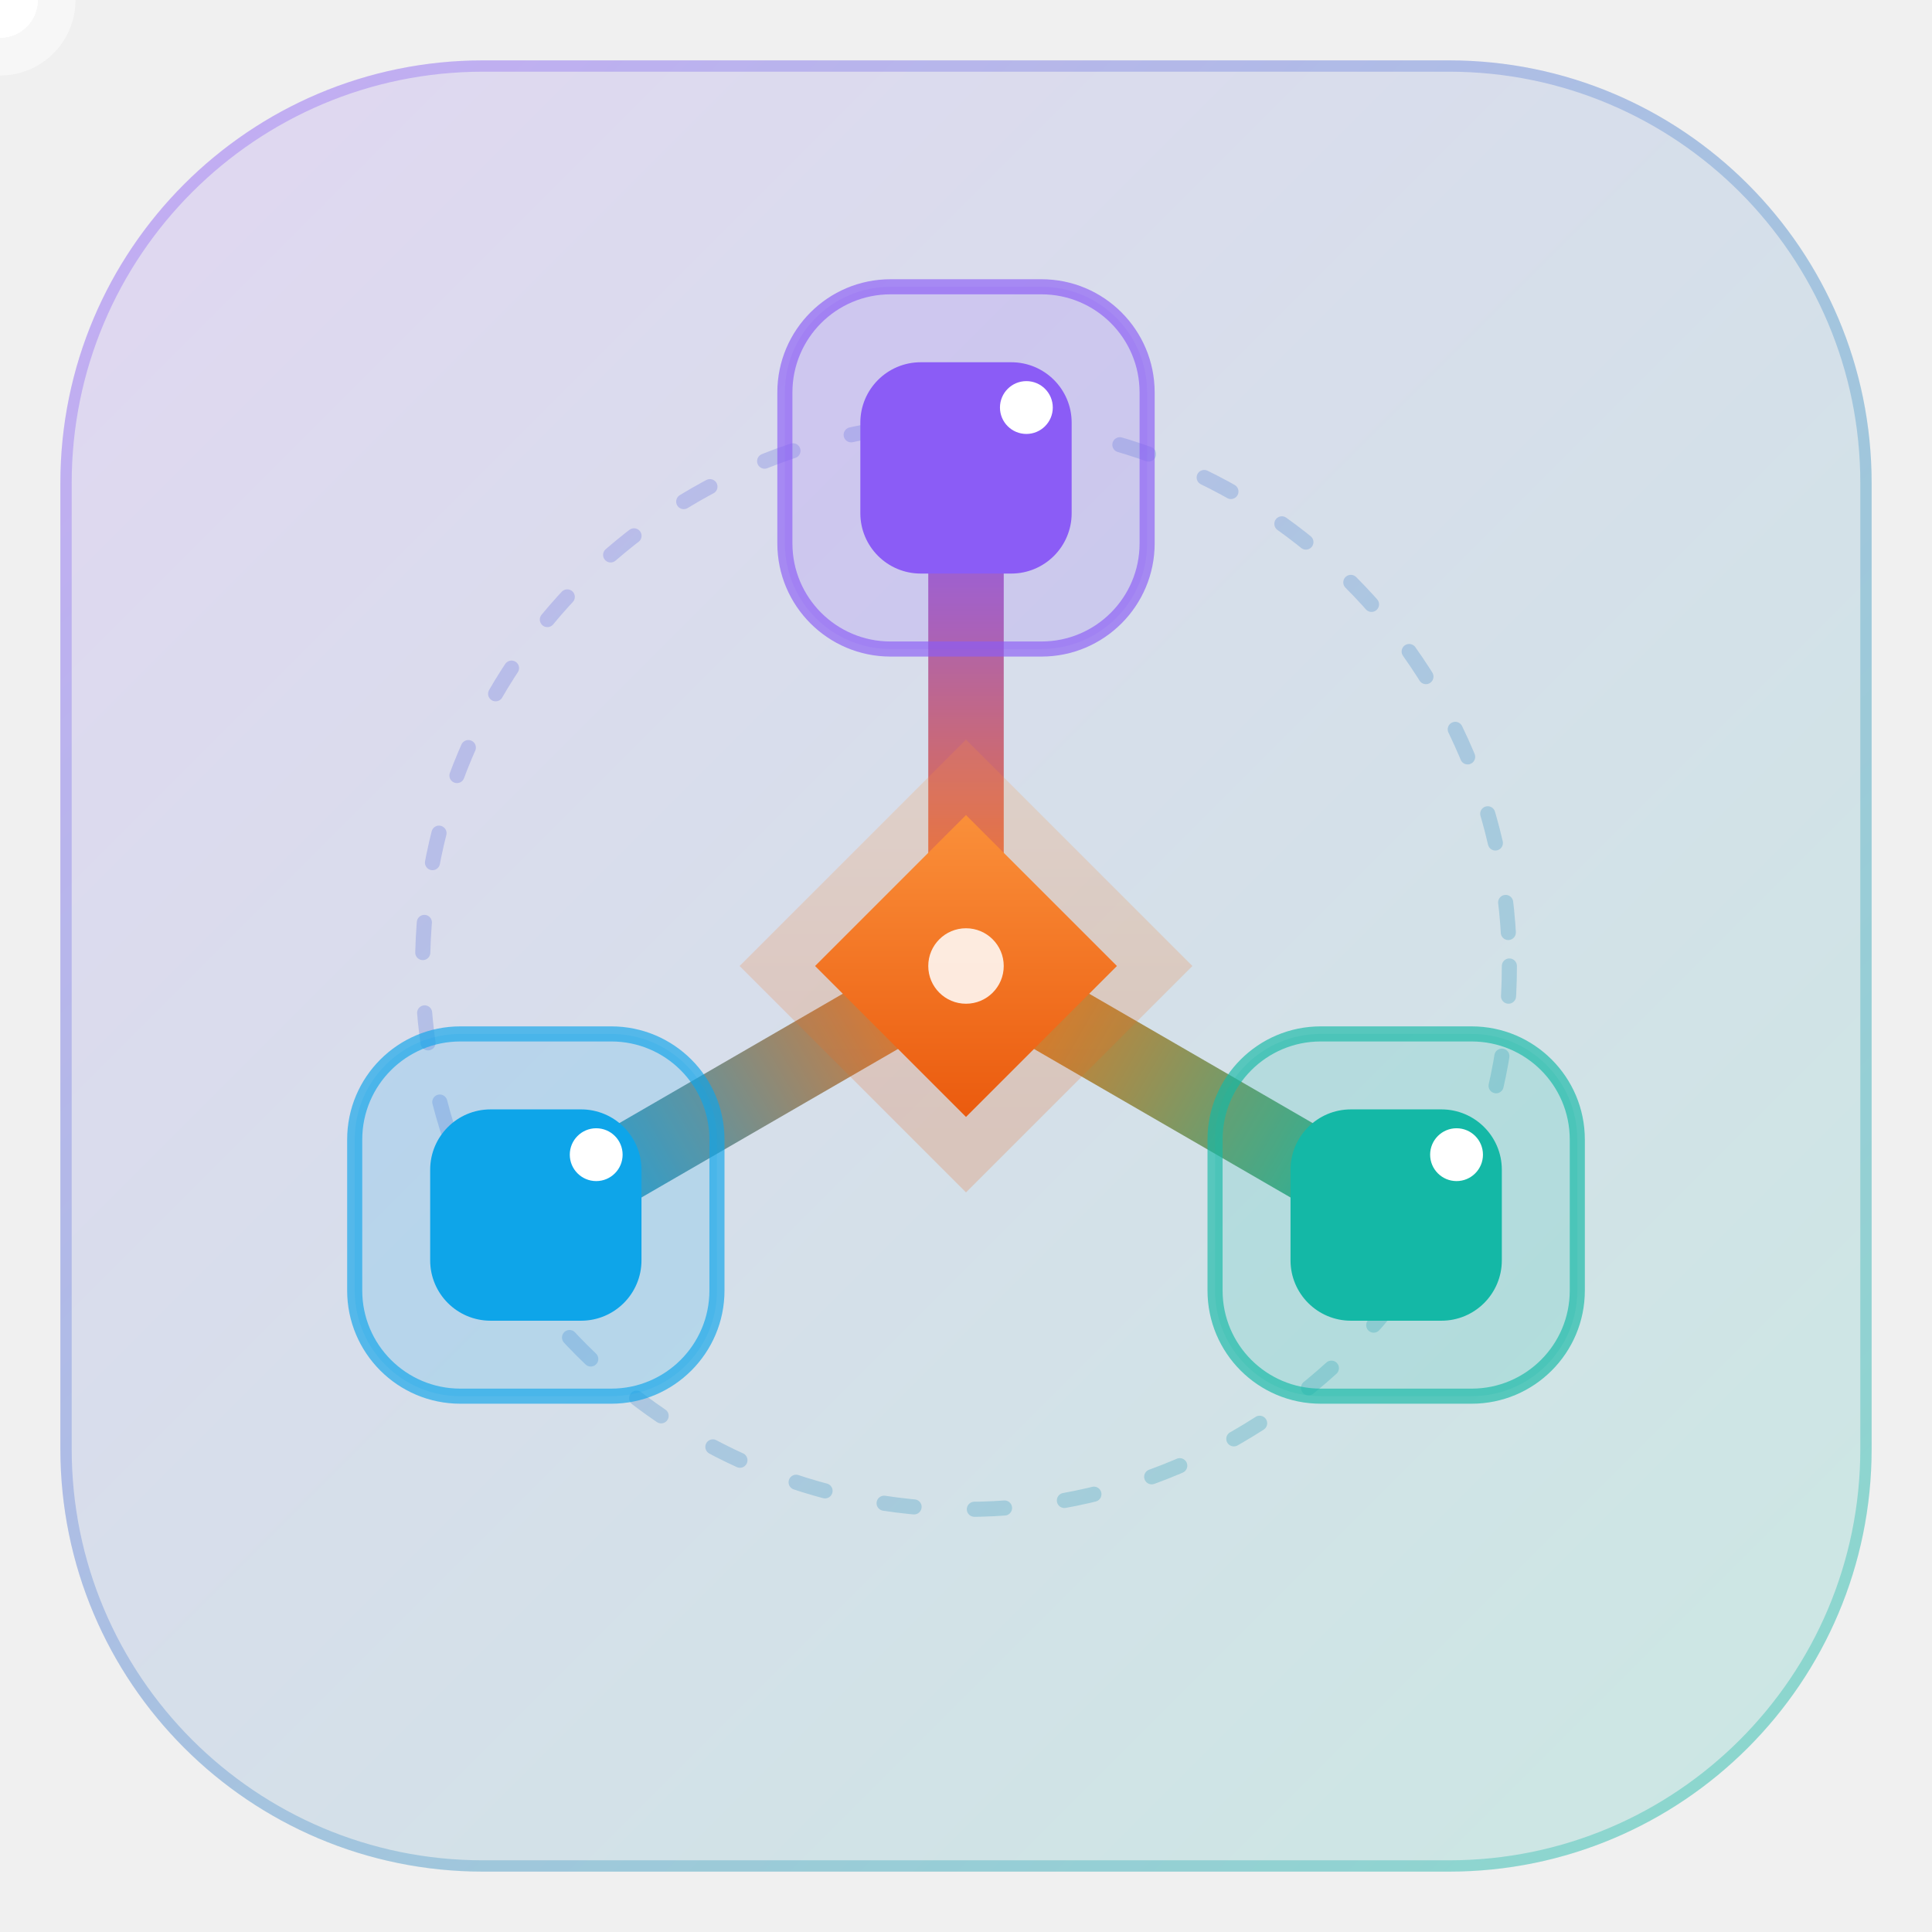
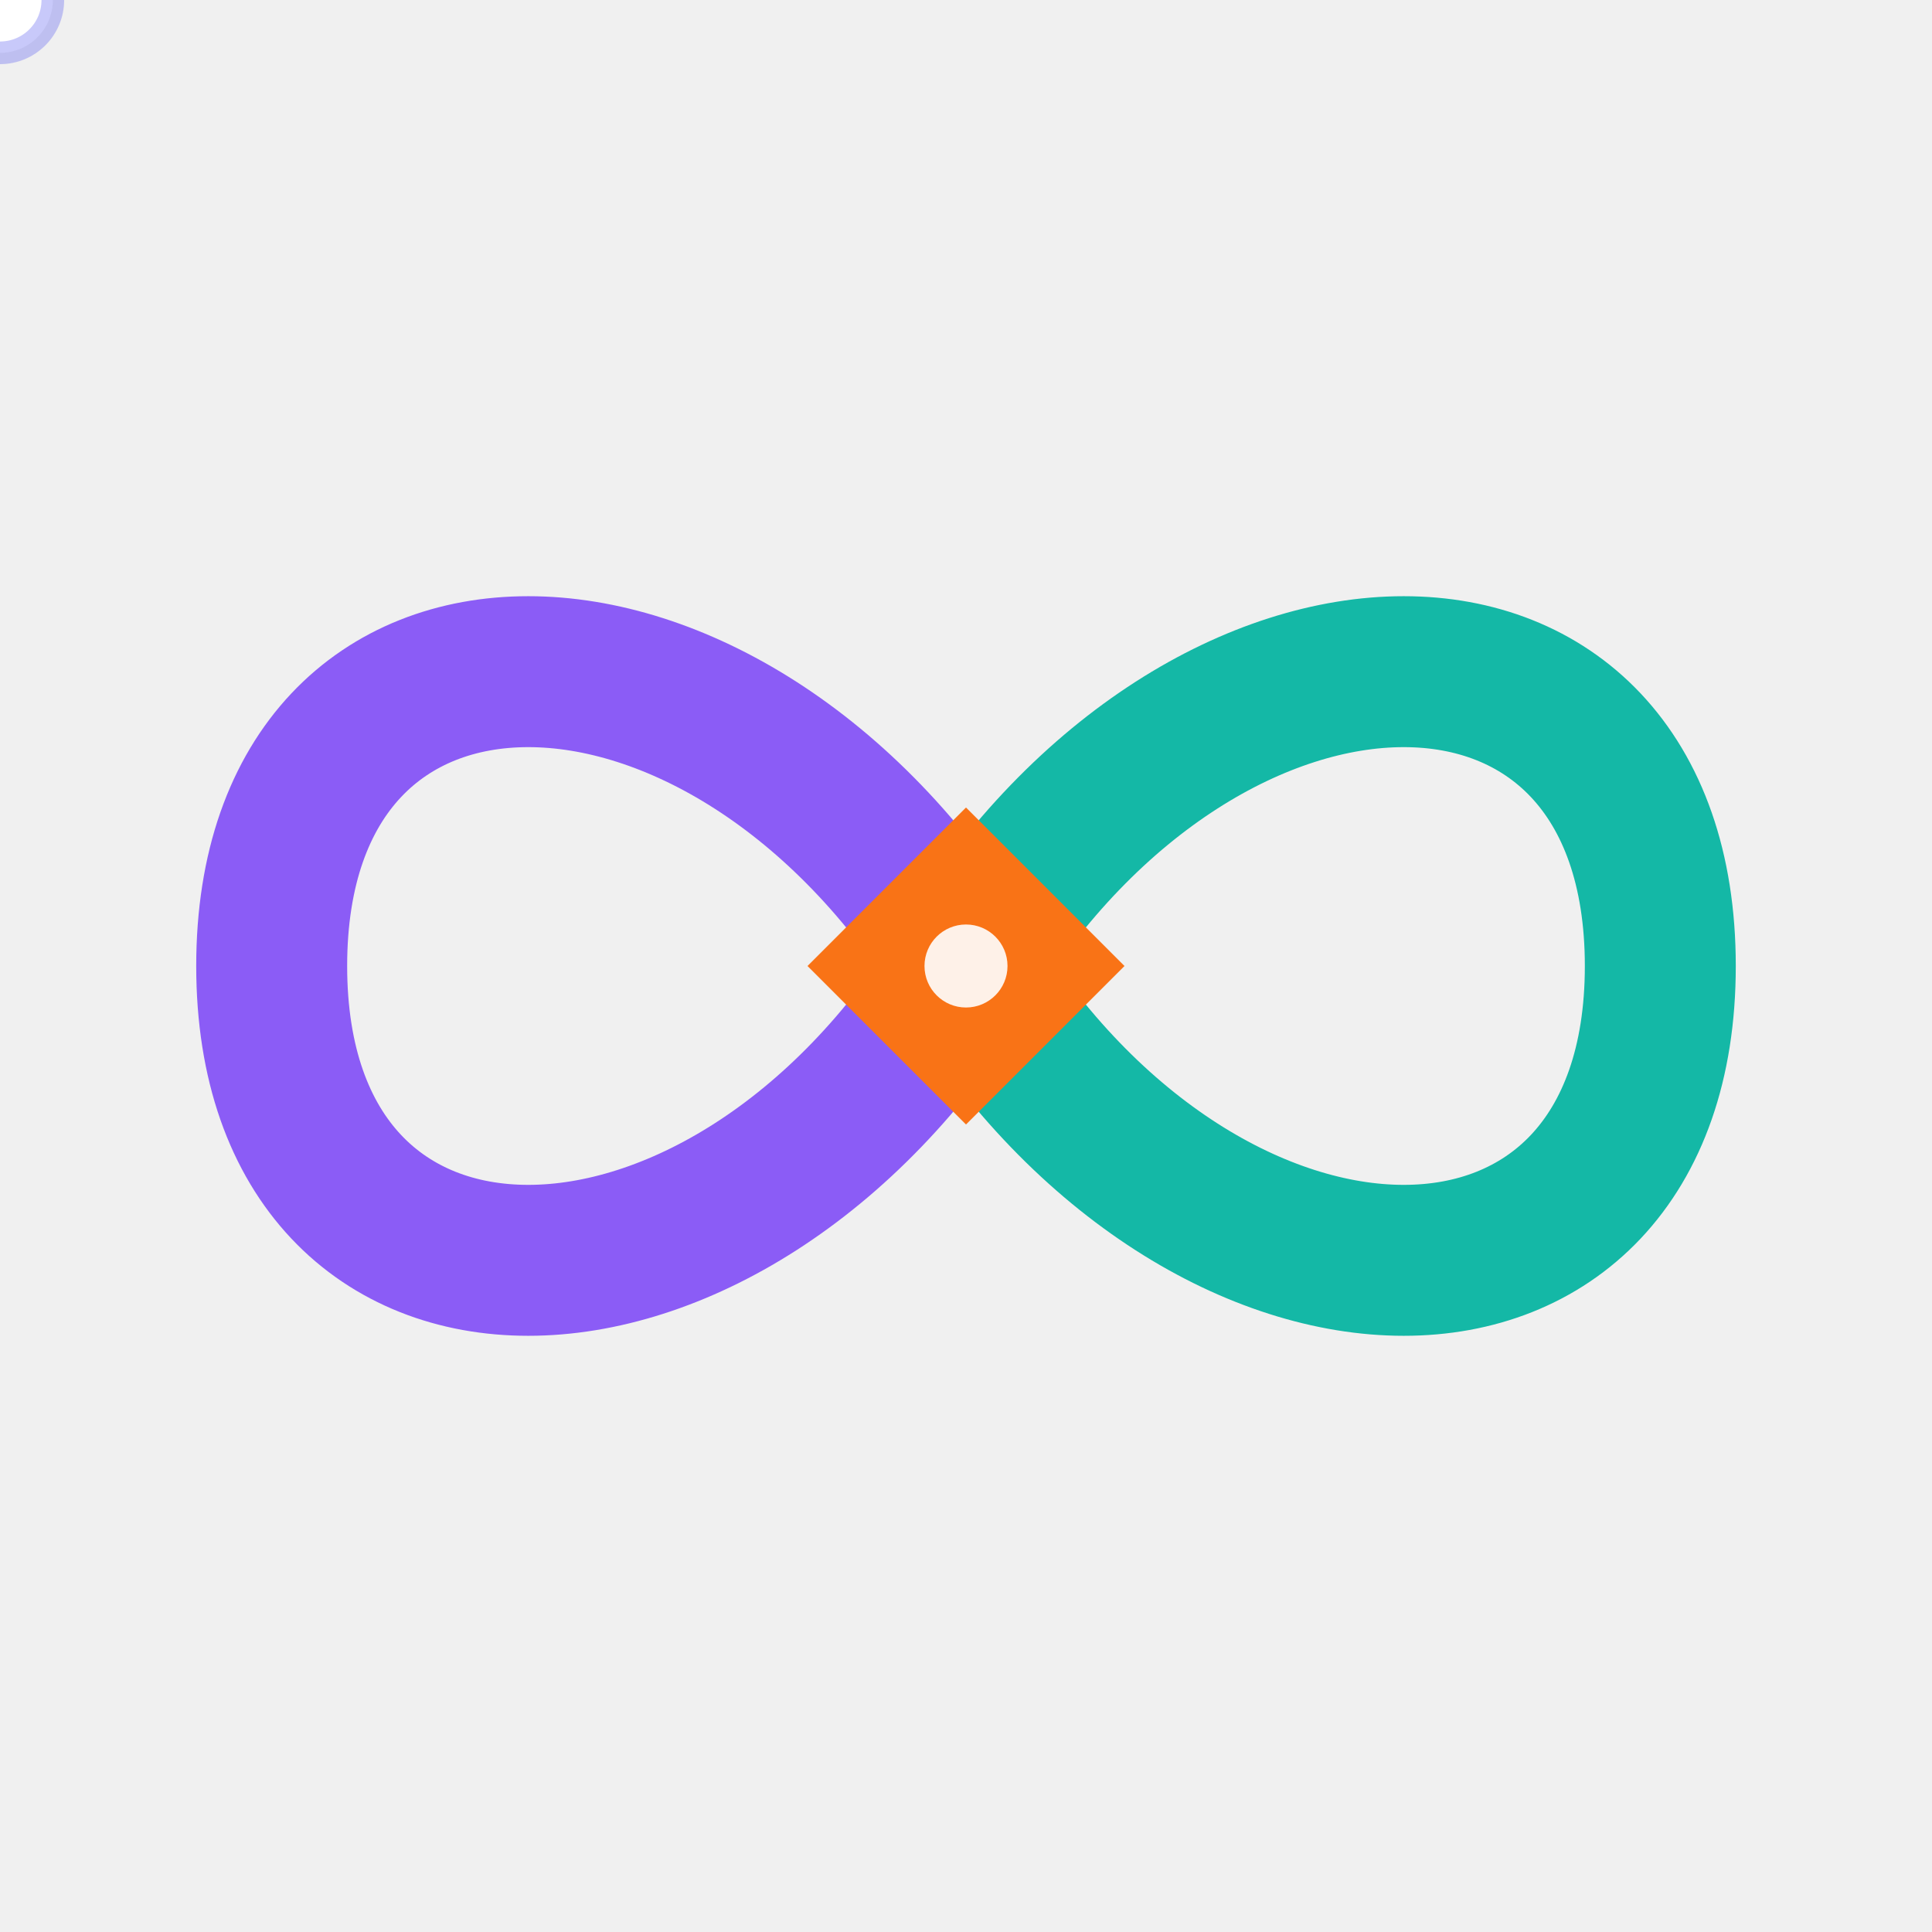
<svg xmlns="http://www.w3.org/2000/svg" width="256" height="256" viewBox="0 0 256 256" fill="none" role="img" aria-labelledby="sa-title">
-   <defs>
-     <linearGradient id="sa-tile" x1="24" y1="24" x2="232" y2="232" gradientUnits="userSpaceOnUse">
-       <stop stop-color="#8B5CF6" stop-opacity="0.16" />
-       <stop offset="1" stop-color="#14B8A6" stop-opacity="0.16" />
-     </linearGradient>
-     <linearGradient id="sa-edge" x1="24" y1="24" x2="232" y2="232" gradientUnits="userSpaceOnUse">
-       <stop stop-color="#8B5CF6" />
-       <stop offset="1" stop-color="#14B8A6" />
-     </linearGradient>
-     <linearGradient id="sa-spoke-a" x1="128" y1="62" x2="128" y2="128" gradientUnits="userSpaceOnUse">
-       <stop stop-color="#8B5CF6" />
-       <stop offset="1" stop-color="#F97316" />
-     </linearGradient>
-     <linearGradient id="sa-spoke-b" x1="185" y1="161" x2="128" y2="128" gradientUnits="userSpaceOnUse">
-       <stop stop-color="#14B8A6" />
-       <stop offset="1" stop-color="#F97316" />
-     </linearGradient>
-     <linearGradient id="sa-spoke-c" x1="71" y1="161" x2="128" y2="128" gradientUnits="userSpaceOnUse">
-       <stop stop-color="#0EA5E9" />
-       <stop offset="1" stop-color="#F97316" />
-     </linearGradient>
-     <linearGradient id="sa-bus" x1="128" y1="106" x2="128" y2="150" gradientUnits="userSpaceOnUse">
-       <stop stop-color="#FB923C" />
-       <stop offset="1" stop-color="#EA580C" />
-     </linearGradient>
-   </defs>
-   <rect x="8" y="8" width="240" height="240" rx="56" fill="url(#sa-tile)" />
-   <rect x="8.75" y="8.75" width="238.5" height="238.5" rx="55.25" stroke="url(#sa-edge)" stroke-opacity="0.35" stroke-width="1.5" />
-   <circle cx="128" cy="128" r="72" stroke="url(#sa-edge)" stroke-opacity="0.3" stroke-width="2" stroke-dasharray="4 8" stroke-linecap="round" />
-   <path d="M128 62 V128" stroke="url(#sa-spoke-a)" stroke-width="10" stroke-linecap="round" />
-   <path d="M185 161 L128 128" stroke="url(#sa-spoke-b)" stroke-width="10" stroke-linecap="round" />
-   <path d="M71 161 L128 128" stroke="url(#sa-spoke-c)" stroke-width="10" stroke-linecap="round" />
-   <g>
-     <circle r="10" fill="#FFFFFF" fill-opacity="0.2" />
-     <circle r="5" fill="#FFFFFF" />
-     <animateMotion dur="3.6s" repeatCount="indefinite" path="M128 62 L128 128 L185 161" />
-     <animate attributeName="opacity" values="0;1;1;0" keyTimes="0;0.12;0.85;1" dur="3.6s" repeatCount="indefinite" />
-   </g>
-   <g>
-     <circle r="10" fill="#FFFFFF" fill-opacity="0.2" />
-     <circle r="5" fill="#FFFFFF" />
-     <animateMotion dur="3.6s" begin="-1.2s" repeatCount="indefinite" path="M185 161 L128 128 L71 161" />
-     <animate attributeName="opacity" values="0;1;1;0" keyTimes="0;0.12;0.85;1" dur="3.6s" begin="-1.2s" repeatCount="indefinite" />
-   </g>
-   <g>
-     <circle r="10" fill="#FFFFFF" fill-opacity="0.2" />
-     <circle r="5" fill="#FFFFFF" />
-     <animateMotion dur="3.6s" begin="-2.4s" repeatCount="indefinite" path="M71 161 L128 128 L128 62" />
-     <animate attributeName="opacity" values="0;1;1;0" keyTimes="0;0.12;0.85;1" dur="3.6s" begin="-2.4s" repeatCount="indefinite" />
-   </g>
-   <path d="M128 98 L158 128 L128 158 L98 128 Z" fill="url(#sa-bus)" fill-opacity="0.2" />
-   <path d="M128 108 L148 128 L128 148 L108 128 Z" fill="url(#sa-bus)" />
-   <circle cx="128" cy="128" r="5" fill="#FFFFFF" fill-opacity="0.85" />
-   <g>
-     <rect x="104" y="38" width="48" height="48" rx="14" fill="#8B5CF6" fill-opacity="0.16" stroke="#8B5CF6" stroke-opacity="0.65" stroke-width="2" />
-     <rect x="114" y="48" width="28" height="28" rx="8" fill="#8B5CF6" />
-     <circle cx="136" cy="54" r="3.5" fill="#FFFFFF">
-       <animate attributeName="fill-opacity" values="1;0.35;1" dur="3.6s" repeatCount="indefinite" />
-     </circle>
-   </g>
-   <g>
-     <rect x="161" y="137" width="48" height="48" rx="14" fill="#14B8A6" fill-opacity="0.16" stroke="#14B8A6" stroke-opacity="0.65" stroke-width="2" />
-     <rect x="171" y="147" width="28" height="28" rx="8" fill="#14B8A6" />
-     <circle cx="193" cy="153" r="3.5" fill="#FFFFFF">
-       <animate attributeName="fill-opacity" values="1;0.35;1" dur="3.6s" begin="-1.2s" repeatCount="indefinite" />
-     </circle>
-   </g>
-   <g>
-     <rect x="47" y="137" width="48" height="48" rx="14" fill="#0EA5E9" fill-opacity="0.16" stroke="#0EA5E9" stroke-opacity="0.65" stroke-width="2" />
-     <rect x="57" y="147" width="28" height="28" rx="8" fill="#0EA5E9" />
-     <circle cx="79" cy="153" r="3.5" fill="#FFFFFF">
-       <animate attributeName="fill-opacity" values="1;0.35;1" dur="3.6s" begin="-2.4s" repeatCount="indefinite" />
-     </circle>
-   </g>
+   <path d="M128 128 C96 76 36 76 36 128 C36 180 96 180 128 128" stroke="#8B5CF6" stroke-width="20" stroke-linecap="round" />
+   <path d="M128 128 C160 76 220 76 220 128 C220 180 160 180 128 128" stroke="#14B8A6" stroke-width="20" stroke-linecap="round" />
+   <path d="M128 107 L149 128 L128 149 L107 128 Z" fill="#F97316" />
+   <circle cx="128" cy="128" r="5.5" fill="#FFFFFF" fill-opacity="0.9" />
+   <circle r="7" fill="#FFFFFF" stroke="#6366F1" stroke-opacity="0.35" stroke-width="3">
+     <animateMotion dur="4s" repeatCount="indefinite" path="M128 128 C160 76 220 76 220 128 C220 180 160 180 128 128 C96 76 36 76 36 128 C36 180 96 180 128 128" />
+     <animate attributeName="opacity" values="0;1;1;0" keyTimes="0;0.1;0.9;1" dur="4s" repeatCount="indefinite" />
+   </circle>
</svg>
